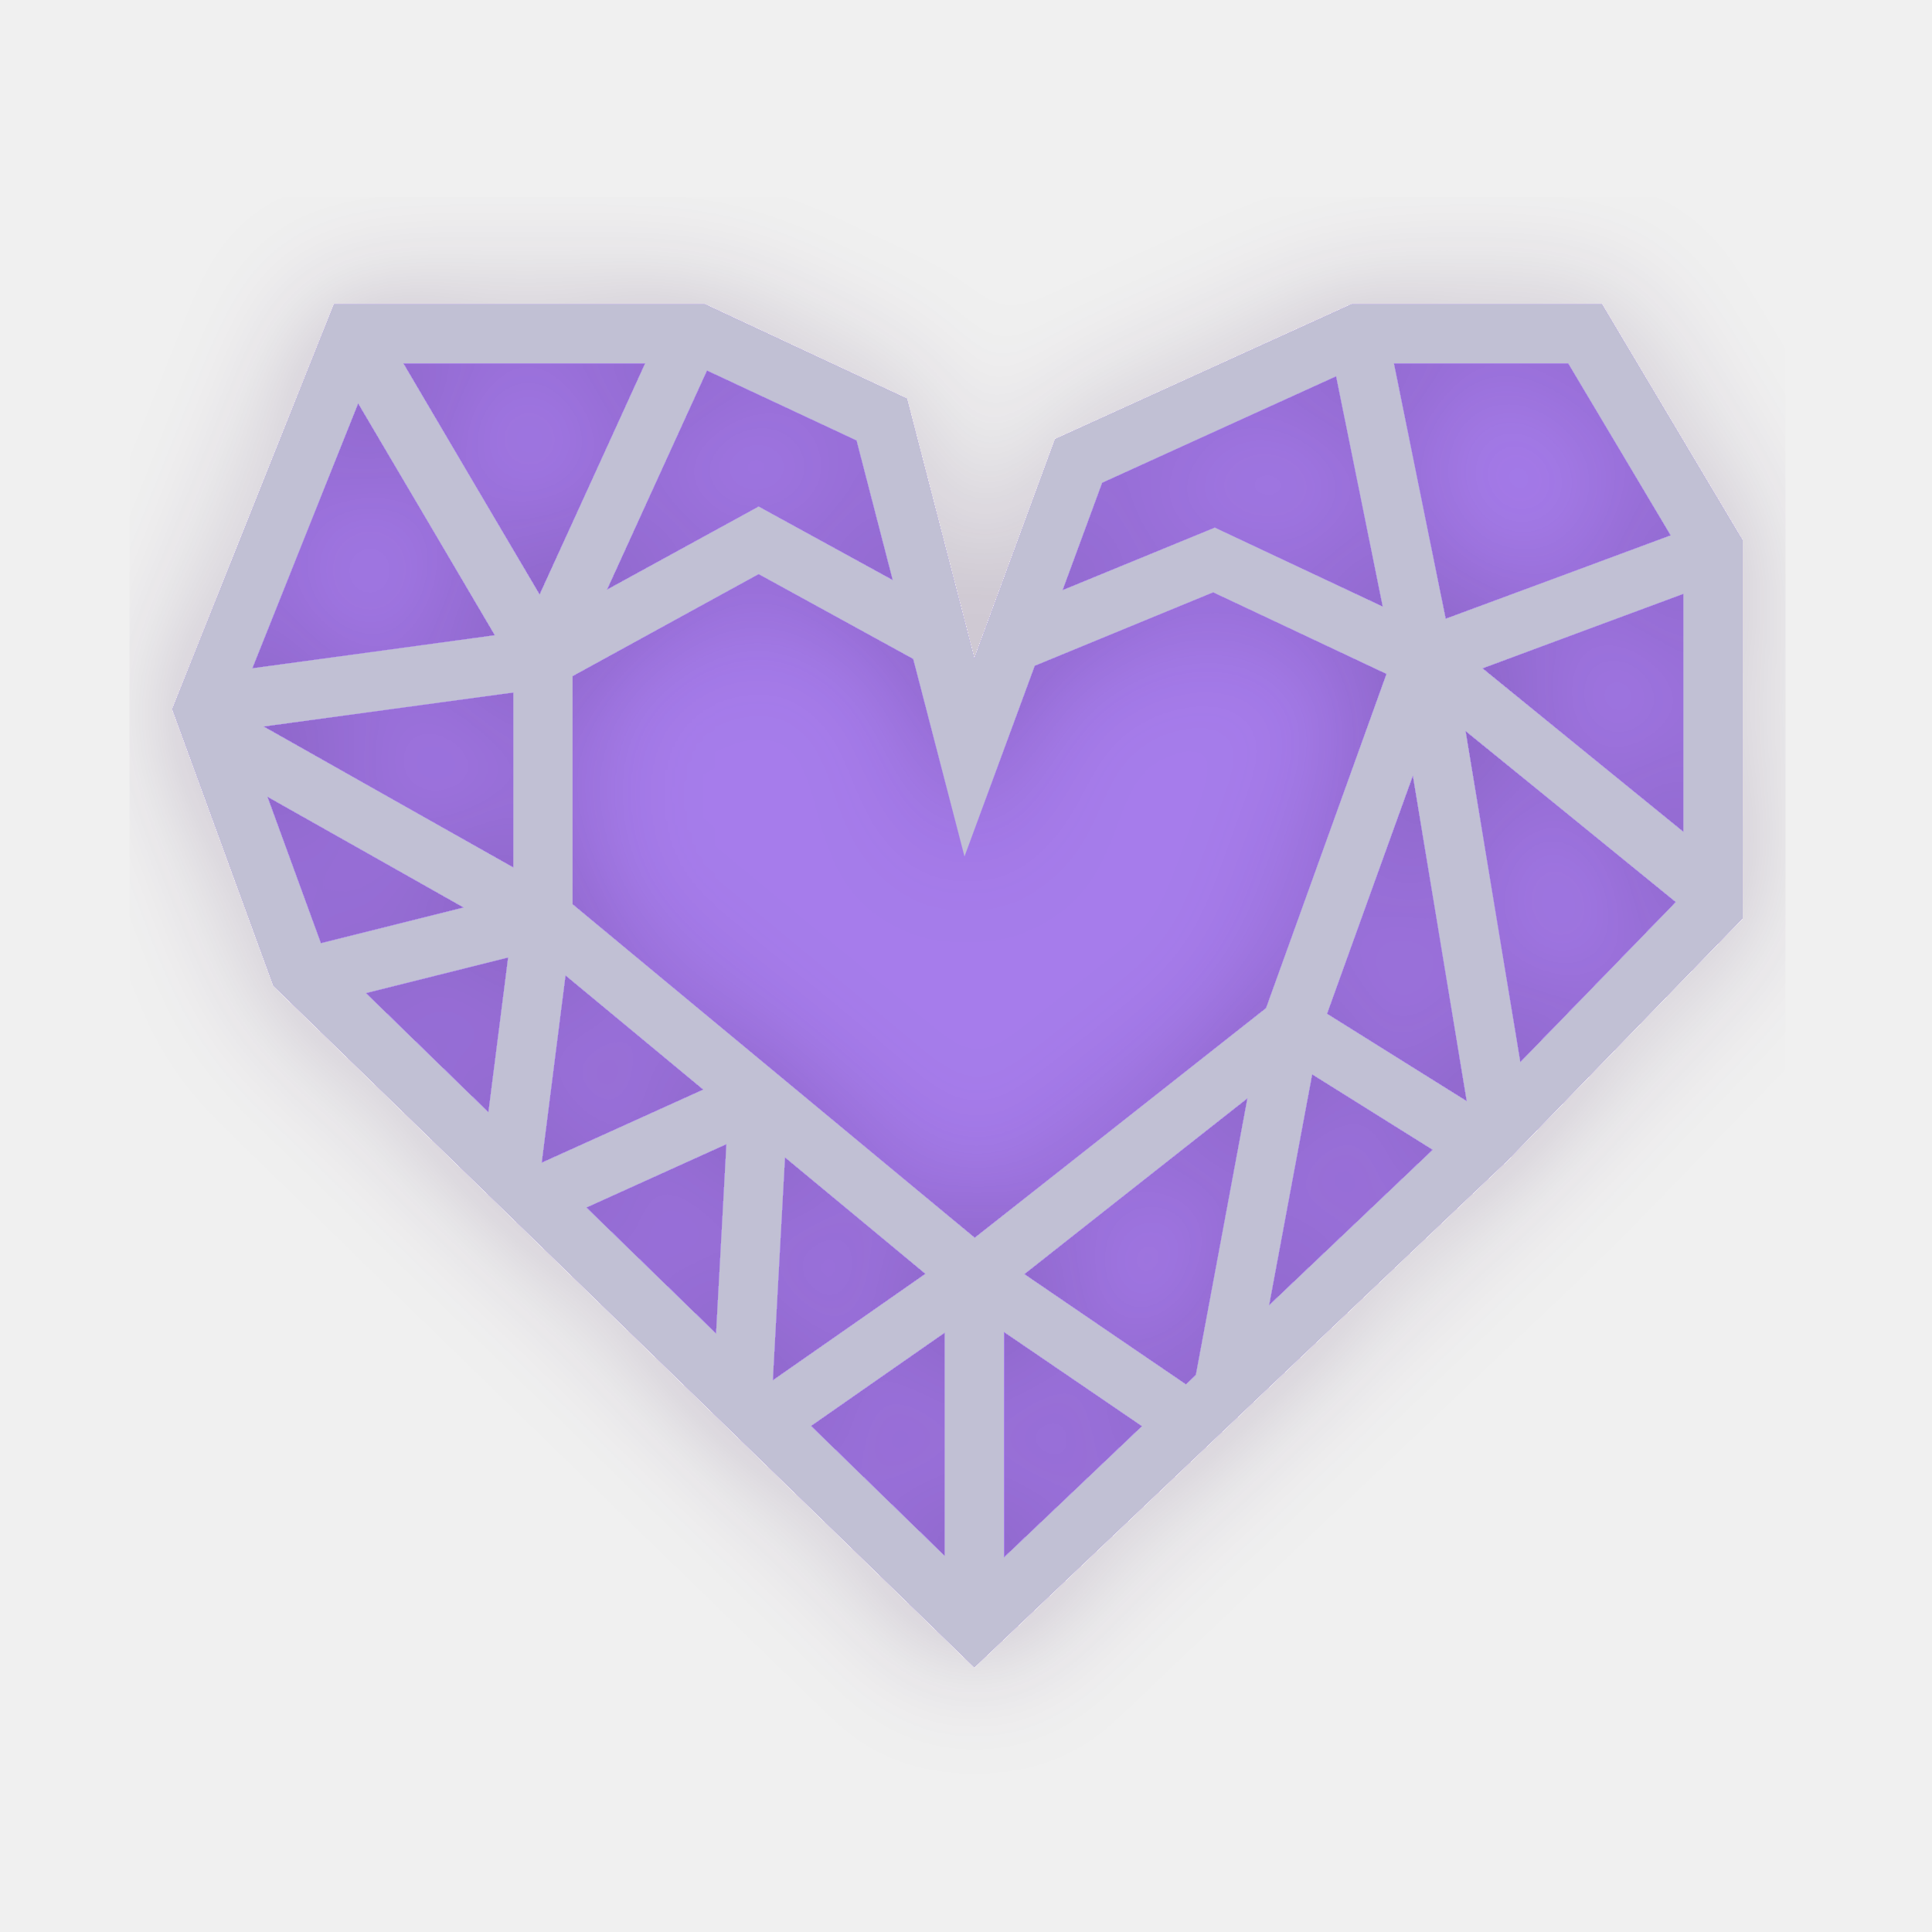
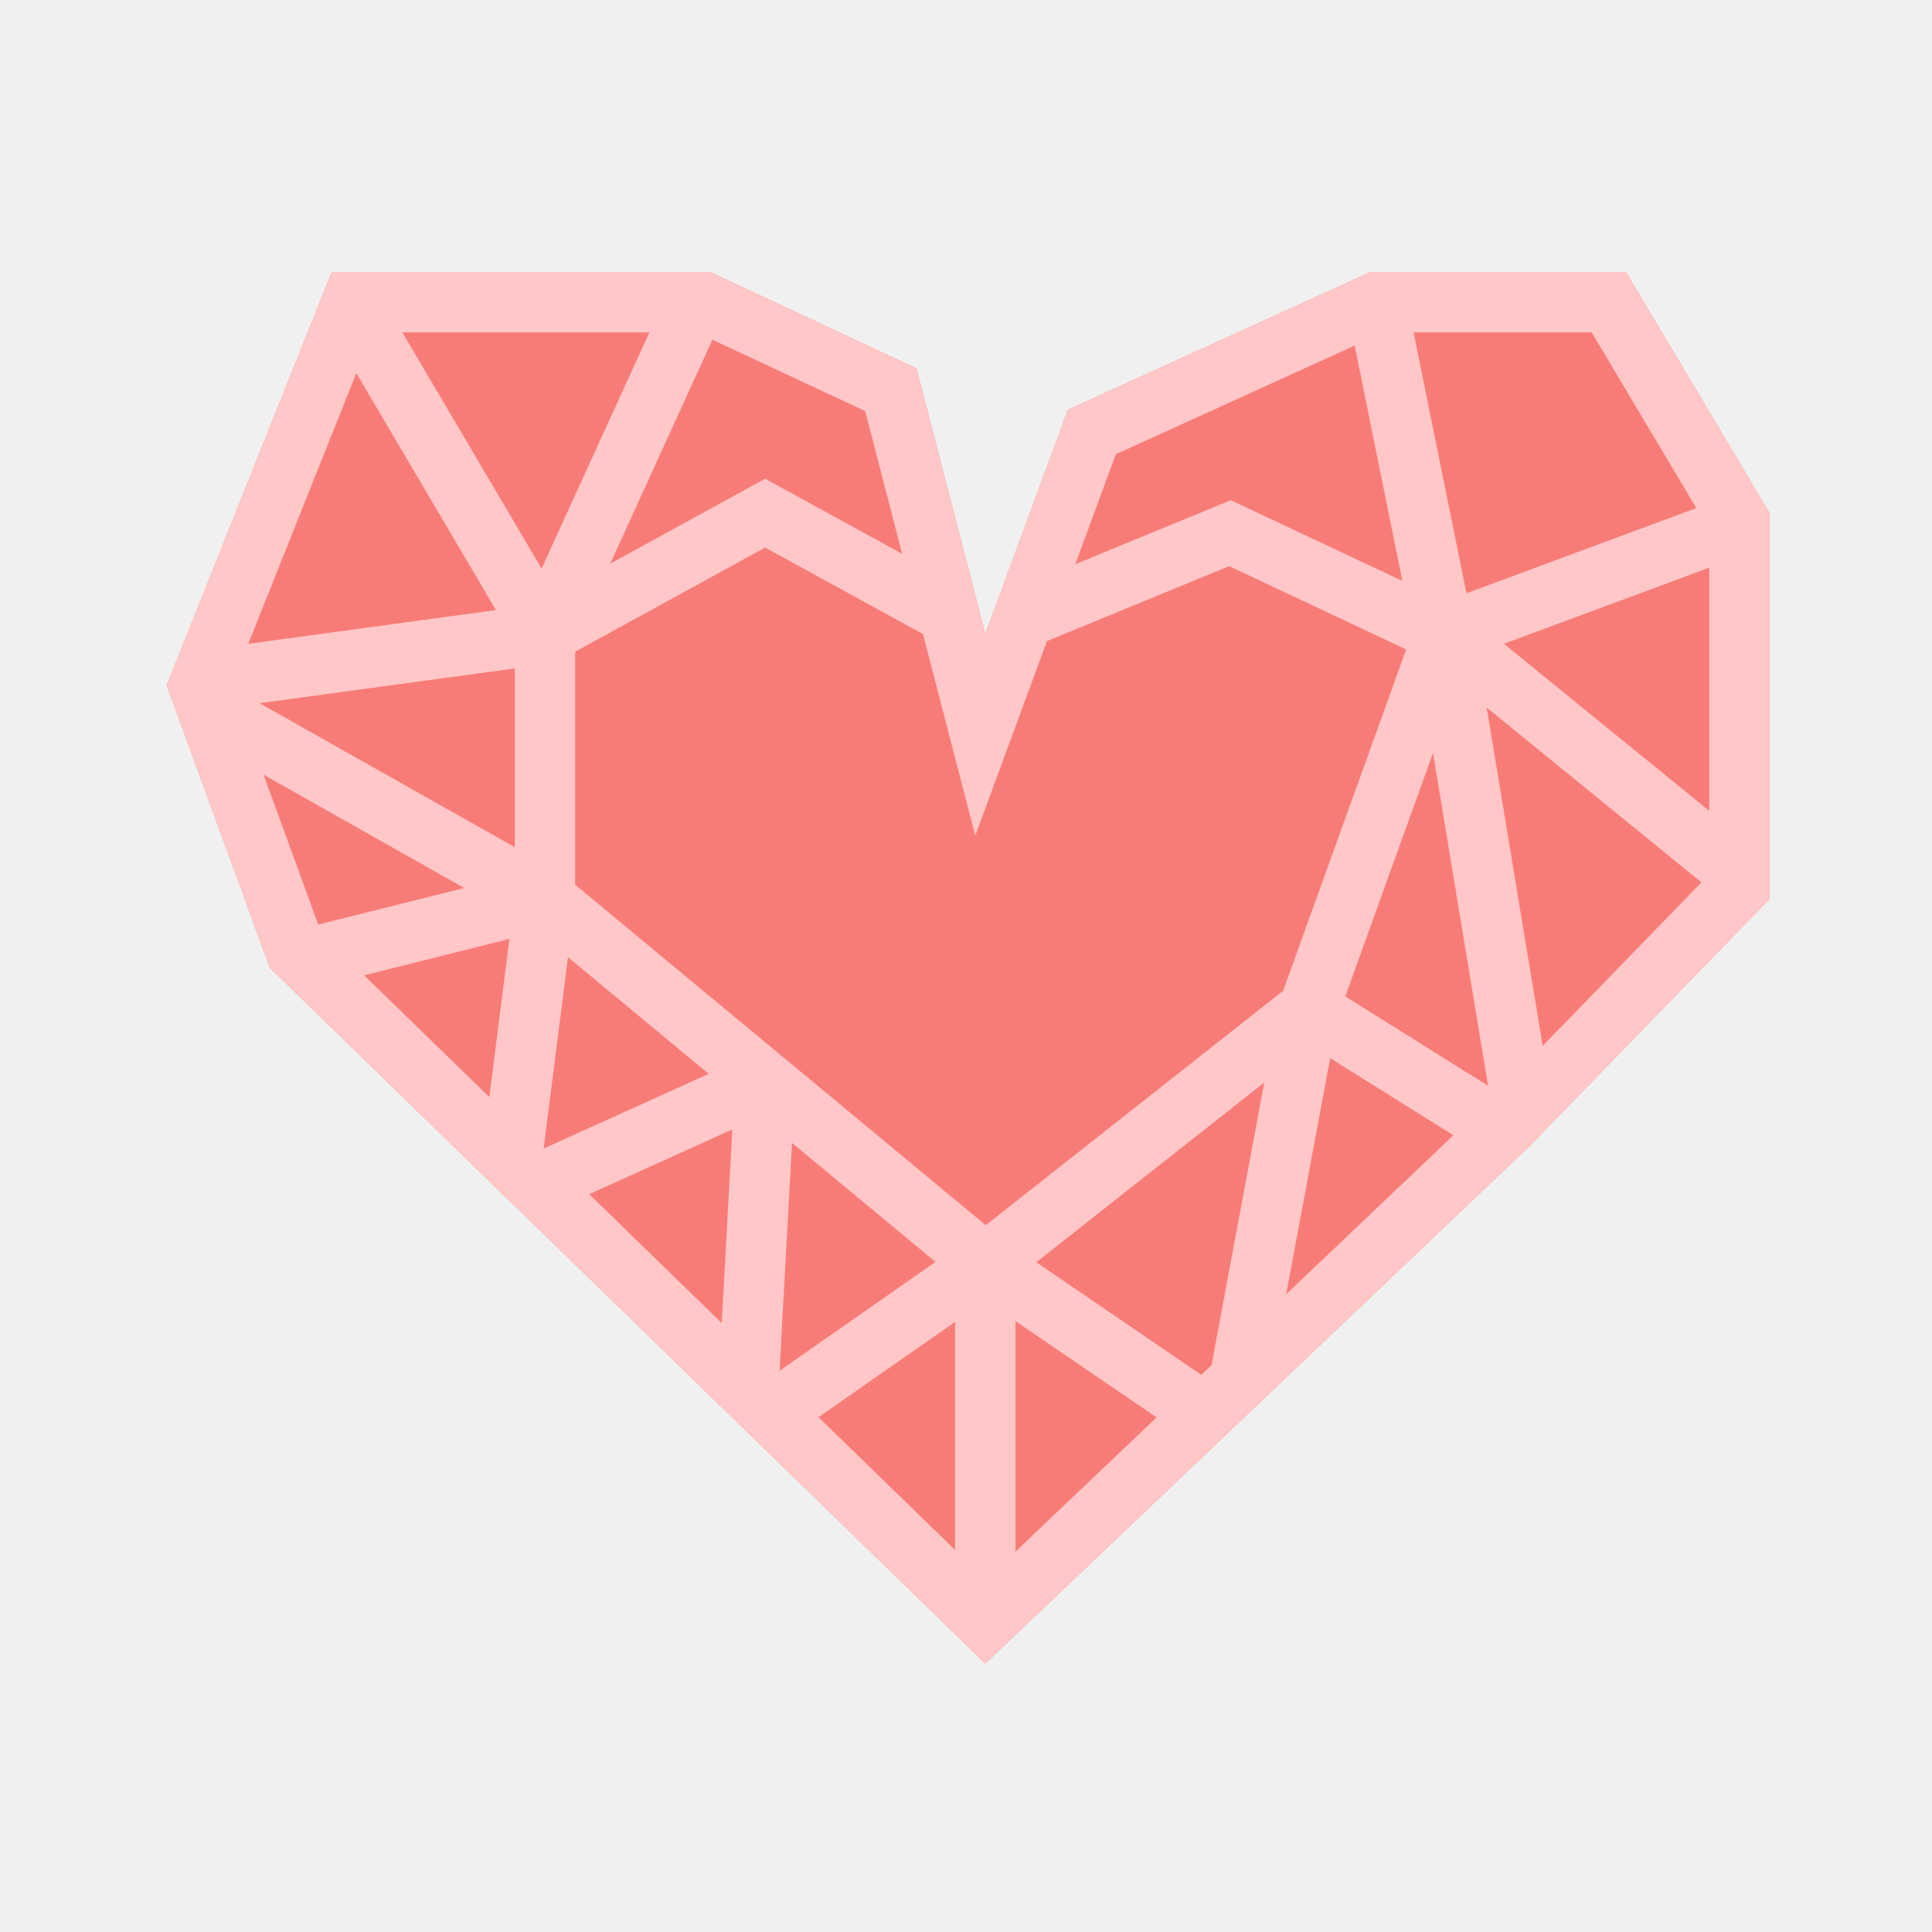
- <svg xmlns="http://www.w3.org/2000/svg" width="49" height="49" viewBox="0 0 49 49" fill="none">
-   <g clip-path="url(#clip0_1039_1813)">
-     <path d="M4.371 17.984L8.473 7.714L17.874 7.714L23.001 10.11L24.711 16.703L26.762 11.137L34.282 7.714L40.628 7.714L44.196 13.704V23.289L38.213 29.45L30.79 36.507L24.711 42.286L18.768 36.507L12.825 30.728L6.935 25L4.371 17.984Z" fill="#A67CEB" />
-     <g filter="url(#filter0_d_1039_1813)">
-       <path d="M17.874 7.714L23.002 10.11L24.711 16.704L26.762 11.136L34.282 7.714L40.628 7.715L44.196 13.704V23.289L38.214 29.45L24.711 42.287L6.934 25L4.371 17.984L8.473 7.714L17.874 7.714ZM25.461 39.504L28.966 36.171L25.461 33.779V39.504ZM20.567 36.165L23.961 39.465V33.797L20.567 36.165ZM25.977 32.315L30.078 35.113L30.331 34.873L31.64 27.851L25.977 32.315ZM19.599 35.011L23.473 32.307L19.908 29.351L19.599 35.011ZM14.87 30.625L18.162 33.826L18.425 29.016L14.87 30.625ZM32.185 33.109L36.339 29.161L33.279 27.246L32.185 33.109ZM14.521 17.147L14.521 22.935L24.721 31.394L32.111 25.569L35.167 17.091L30.769 15.021L26.242 16.884L26.118 17.222L24.462 21.719L23.259 17.08L23.162 16.71L19.241 14.559L14.521 17.147ZM13.737 29.491L17.839 27.635L14.342 24.736L13.737 29.491ZM9.277 25.186L12.388 28.212L12.889 24.282L9.277 25.186ZM33.655 25.712L37.202 27.931L35.834 19.666L33.655 25.712ZM38.558 26.94L42.504 22.878L37.168 18.536L38.558 26.94ZM8.138 23.924L11.764 23.017L6.779 20.203L8.138 23.924ZM6.68 18.425L13.021 22.004L13.021 17.562L6.68 18.425ZM37.596 16.95L42.696 21.1V15.059L37.596 16.95ZM6.397 16.951L12.553 16.112L9.084 10.227L6.397 16.951ZM36.665 15.695L42.375 13.579L39.774 9.214H35.351L36.665 15.695ZM27.952 12.242L26.946 14.971L30.81 13.383L35.072 15.388L33.888 9.541L27.952 12.242ZM13.686 15.083L16.365 9.214H10.227L13.686 15.083ZM15.391 14.959L18.881 13.046L19.241 12.848L19.601 13.046L22.645 14.716L21.726 11.17L17.93 9.395L15.391 14.959Z" fill="#C1C0D4" />
-     </g>
-   </g>
-   <defs>
-     <filter id="filter0_d_1039_1813" x="1.371" y="4.714" width="45.825" height="40.573" filterUnits="userSpaceOnUse" color-interpolation-filters="sRGB">
-       <feFlood flood-opacity="0" result="BackgroundImageFix" />
-       <feColorMatrix in="SourceAlpha" type="matrix" values="0 0 0 0 0 0 0 0 0 0 0 0 0 0 0 0 0 0 127 0" result="hardAlpha" />
-       <feOffset />
-       <feGaussianBlur stdDeviation="1.5" />
-       <feComposite in2="hardAlpha" operator="out" />
-       <feColorMatrix type="matrix" values="0 0 0 0 0.184 0 0 0 0 0.049 0 0 0 0 0.274 0 0 0 0.25 0" />
-       <feBlend mode="normal" in2="BackgroundImageFix" result="effect1_dropShadow_1039_1813" />
-       <feBlend mode="normal" in="SourceGraphic" in2="effect1_dropShadow_1039_1813" result="shape" />
-     </filter>
-     <clipPath id="clip0_1039_1813">
-       <rect width="42" height="40" fill="white" transform="translate(3.2832 5)" />
-     </clipPath>
-   </defs>
+ <svg xmlns="http://www.w3.org/2000/svg" width="48" height="48" viewBox="0 0 48 48" fill="none">
+   <path d="M4.14 17.028L8.242 6.758L17.642 6.758L22.77 9.154L24.479 15.748L26.53 10.181L34.051 6.758L40.396 6.758L43.965 12.748V22.333L37.982 28.494L30.559 35.551L24.479 41.331L18.536 35.551L12.593 29.772L6.704 24.044L4.14 17.028Z" fill="#F77C78" />
+   <mask id="path-2-inside-1_216_981" fill="white">
+     <path d="M4.14 17.028L8.242 6.758L17.642 6.758L22.77 9.154L24.479 15.748L26.53 10.181L34.051 6.758L40.396 6.758L43.965 12.748V22.333L37.982 28.494L30.559 35.551L24.479 41.331L18.536 35.551L12.593 29.772L6.704 24.044L4.14 17.028Z" />
+   </mask>
+   <path d="M4.14 17.028L4.038 16.285L1.83 16.586L3.771 17.681L4.14 17.028ZM24.479 15.748L24.119 16.405L24.433 16.578L24.765 16.441L24.479 15.748ZM37.982 28.494L37.584 29.13L38.994 30.012L38.722 28.371L37.982 28.494ZM12.593 29.772L11.849 29.677L11.68 31.009L12.902 30.455L12.593 29.772ZM19.01 26.868L19.489 26.291L19.489 26.291L19.01 26.868ZM18.536 35.551L17.788 35.511L17.704 37.047L18.966 36.166L18.536 35.551ZM30.559 35.551L30.136 36.171L31.085 36.819L31.296 35.689L30.559 35.551ZM19.01 12.748L19.37 12.091L19.01 11.893L18.649 12.091L19.01 12.748ZM30.559 13.246L30.878 12.568L30.579 12.427L30.273 12.553L30.559 13.246ZM17.642 6.758L16.96 6.446L12.858 15.436L13.54 15.748L14.223 16.059L18.325 7.069L17.642 6.758ZM13.54 15.748L14.187 15.367L8.888 6.377L8.242 6.758L7.596 7.139L12.894 16.128L13.54 15.748ZM13.54 15.748L13.439 15.005L4.038 16.285L4.14 17.028L4.241 17.771L13.642 16.491L13.54 15.748ZM24.479 41.331H25.229L25.229 31.404H24.479H23.729L23.729 41.331H24.479ZM13.54 22.333L13.358 21.605L6.521 23.317L6.704 24.044L6.886 24.772L13.723 23.06L13.54 22.333ZM13.54 22.333H14.29L14.29 15.748H13.54H12.79L12.79 22.333H13.54ZM34.051 6.758L33.316 6.907L35.138 15.897L35.873 15.748L36.608 15.599L34.786 6.609L34.051 6.758ZM35.873 15.748L36.134 16.451L44.225 13.452L43.965 12.748L43.704 12.045L35.612 15.044L35.873 15.748ZM37.982 28.494L38.722 28.371L36.613 15.625L35.873 15.748L35.133 15.87L37.242 28.616L37.982 28.494ZM24.479 31.404L24.944 31.993L32.977 25.66L32.513 25.071L32.048 24.482L24.015 30.815L24.479 31.404ZM32.513 25.071L32.115 25.706L37.584 29.13L37.982 28.494L38.38 27.858L32.911 24.435L32.513 25.071ZM32.513 25.071L33.218 25.325L36.579 16.002L35.873 15.748L35.167 15.493L31.807 24.816L32.513 25.071ZM13.54 22.333L13.909 21.68L4.508 16.375L4.14 17.028L3.771 17.681L13.172 22.986L13.54 22.333ZM13.54 22.333L12.796 22.238L11.849 29.677L12.593 29.772L13.337 29.867L14.284 22.428L13.54 22.333ZM24.479 31.404L24.958 30.827L19.489 26.291L19.01 26.868L18.531 27.446L24.001 31.981L24.479 31.404ZM19.01 26.868L19.489 26.291L14.019 21.756L13.54 22.333L13.062 22.91L18.531 27.446L19.01 26.868ZM12.593 29.772L12.902 30.455L19.319 27.552L19.01 26.868L18.701 26.185L12.284 29.089L12.593 29.772ZM19.01 26.868L18.261 26.828L17.788 35.511L18.536 35.551L19.285 35.592L19.759 26.909L19.01 26.868ZM24.479 31.404L24.05 30.789L18.107 34.936L18.536 35.551L18.966 36.166L24.909 32.019L24.479 31.404ZM24.479 31.404L24.057 32.023L30.136 36.171L30.559 35.551L30.981 34.932L24.902 30.784L24.479 31.404ZM32.513 25.071L31.776 24.933L29.821 35.414L30.559 35.551L31.296 35.689L33.25 25.208L32.513 25.071ZM24.479 15.748L24.84 15.09L19.37 12.091L19.01 12.748L18.649 13.406L24.119 16.405L24.479 15.748ZM19.01 12.748L18.649 12.091L13.18 15.09L13.54 15.748L13.901 16.405L19.37 13.406L19.01 12.748ZM24.479 15.748L24.765 16.441L30.844 13.94L30.559 13.246L30.273 12.553L24.194 15.054L24.479 15.748ZM30.559 13.246L30.239 13.925L35.554 16.426L35.873 15.748L36.193 15.069L30.878 12.568L30.559 13.246ZM35.873 15.748L35.4 16.329L43.491 22.915L43.965 22.333L44.438 21.751L36.346 15.166L35.873 15.748ZM4.14 17.028L2.747 16.471L2.534 17.004L2.731 17.543L4.14 17.028ZM8.242 6.758V5.258H7.226L6.849 6.201L8.242 6.758ZM17.642 6.758L18.278 5.399L17.976 5.258H17.642V6.758ZM6.704 24.044L5.295 24.559L5.412 24.881L5.658 25.12L6.704 24.044ZM24.479 41.331L23.434 42.406L24.468 43.412L25.513 42.418L24.479 41.331ZM22.77 9.154L24.222 8.778L24.045 8.094L23.405 7.795L22.77 9.154ZM24.479 15.748L23.027 16.124L24.23 20.763L25.887 16.266L24.479 15.748ZM26.53 10.181L25.909 8.816L25.339 9.075L25.123 9.662L26.53 10.181ZM34.051 6.758L34.051 5.258L33.726 5.258L33.43 5.393L34.051 6.758ZM43.965 12.748H45.465V12.335L45.253 11.981L43.965 12.748ZM40.396 6.758L41.685 5.991L41.249 5.258L40.397 5.258L40.396 6.758ZM43.965 22.333L45.041 23.378L45.465 22.941V22.333H43.965ZM37.982 28.494L39.016 29.581L39.038 29.56L39.058 29.539L37.982 28.494ZM12.593 29.772L11.547 30.847L11.547 30.847L12.593 29.772ZM18.536 35.551L19.582 34.476L19.582 34.476L18.536 35.551ZM30.559 35.551L29.525 34.464L29.525 34.464L30.559 35.551ZM4.14 17.028L5.533 17.584L9.635 7.314L8.242 6.758L6.849 6.201L2.747 16.471L4.14 17.028ZM8.242 6.758V8.258H17.642V6.758V5.258L8.242 5.258V6.758ZM4.14 17.028L2.731 17.543L5.295 24.559L6.704 24.044L8.112 23.529L5.549 16.513L4.14 17.028ZM17.642 6.758L17.008 8.117L22.135 10.513L22.77 9.154L23.405 7.795L18.278 5.399L17.642 6.758ZM22.77 9.154L21.318 9.531L23.027 16.124L24.479 15.748L25.931 15.371L24.222 8.778L22.77 9.154ZM24.479 15.748L25.887 16.266L27.938 10.7L26.53 10.181L25.123 9.662L23.072 15.229L24.479 15.748ZM26.53 10.181L27.152 11.546L34.672 8.123L34.051 6.758L33.43 5.393L25.909 8.816L26.53 10.181ZM43.965 12.748L45.253 11.981L41.685 5.991L40.396 6.758L39.108 7.526L42.676 13.516L43.965 12.748ZM40.396 6.758L40.397 5.258L34.051 5.258L34.051 6.758L34.051 8.258L40.396 8.258L40.396 6.758ZM43.965 12.748H42.465V22.333H43.965H45.465V12.748H43.965ZM43.965 22.333L42.888 21.288L36.906 27.449L37.982 28.494L39.058 29.539L45.041 23.378L43.965 22.333ZM6.704 24.044L5.658 25.12L11.547 30.847L12.593 29.772L13.639 28.697L7.749 22.969L6.704 24.044ZM12.593 29.772L11.547 30.847L17.491 36.627L18.536 35.551L19.582 34.476L13.639 28.697L12.593 29.772ZM18.536 35.551L17.491 36.627L23.434 42.406L24.479 41.331L25.525 40.255L19.582 34.476L18.536 35.551ZM37.982 28.494L36.949 27.407L29.525 34.464L30.559 35.551L31.592 36.639L39.016 29.581L37.982 28.494ZM30.559 35.551L29.525 34.464L23.446 40.244L24.479 41.331L25.513 42.418L31.592 36.639L30.559 35.551Z" fill="#FFC7C7" mask="url(#path-2-inside-1_216_981)" />
</svg>
